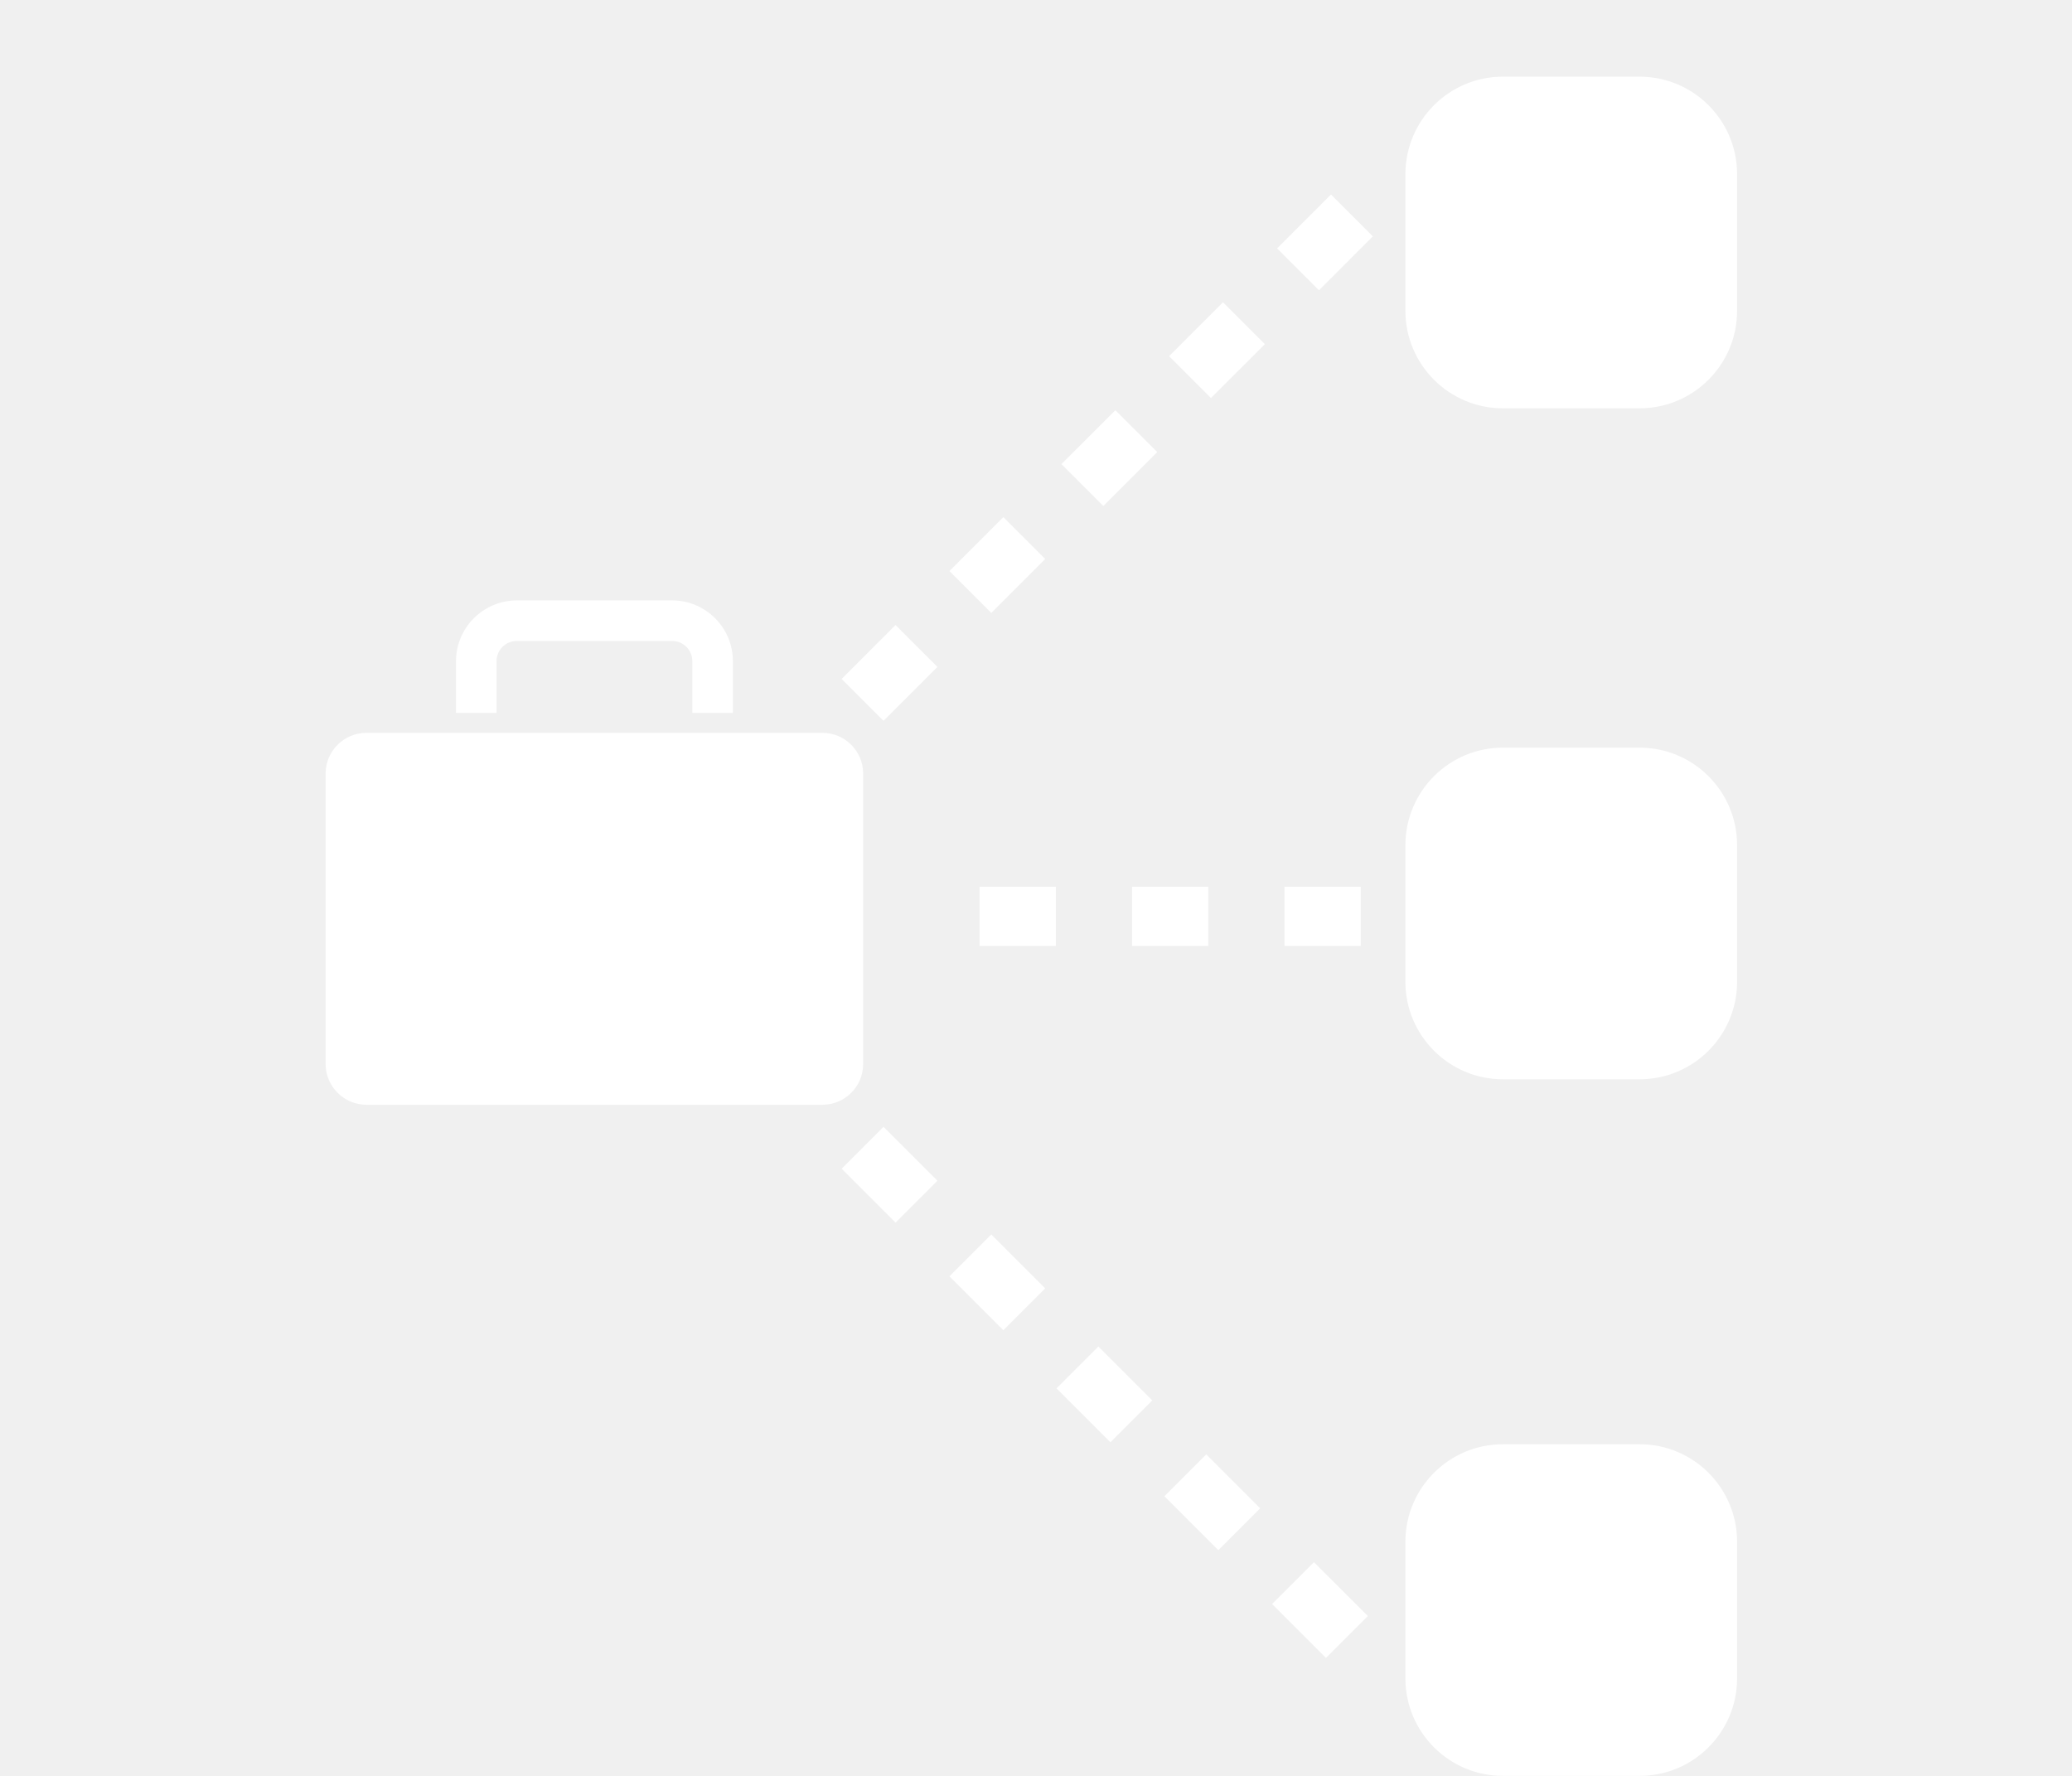
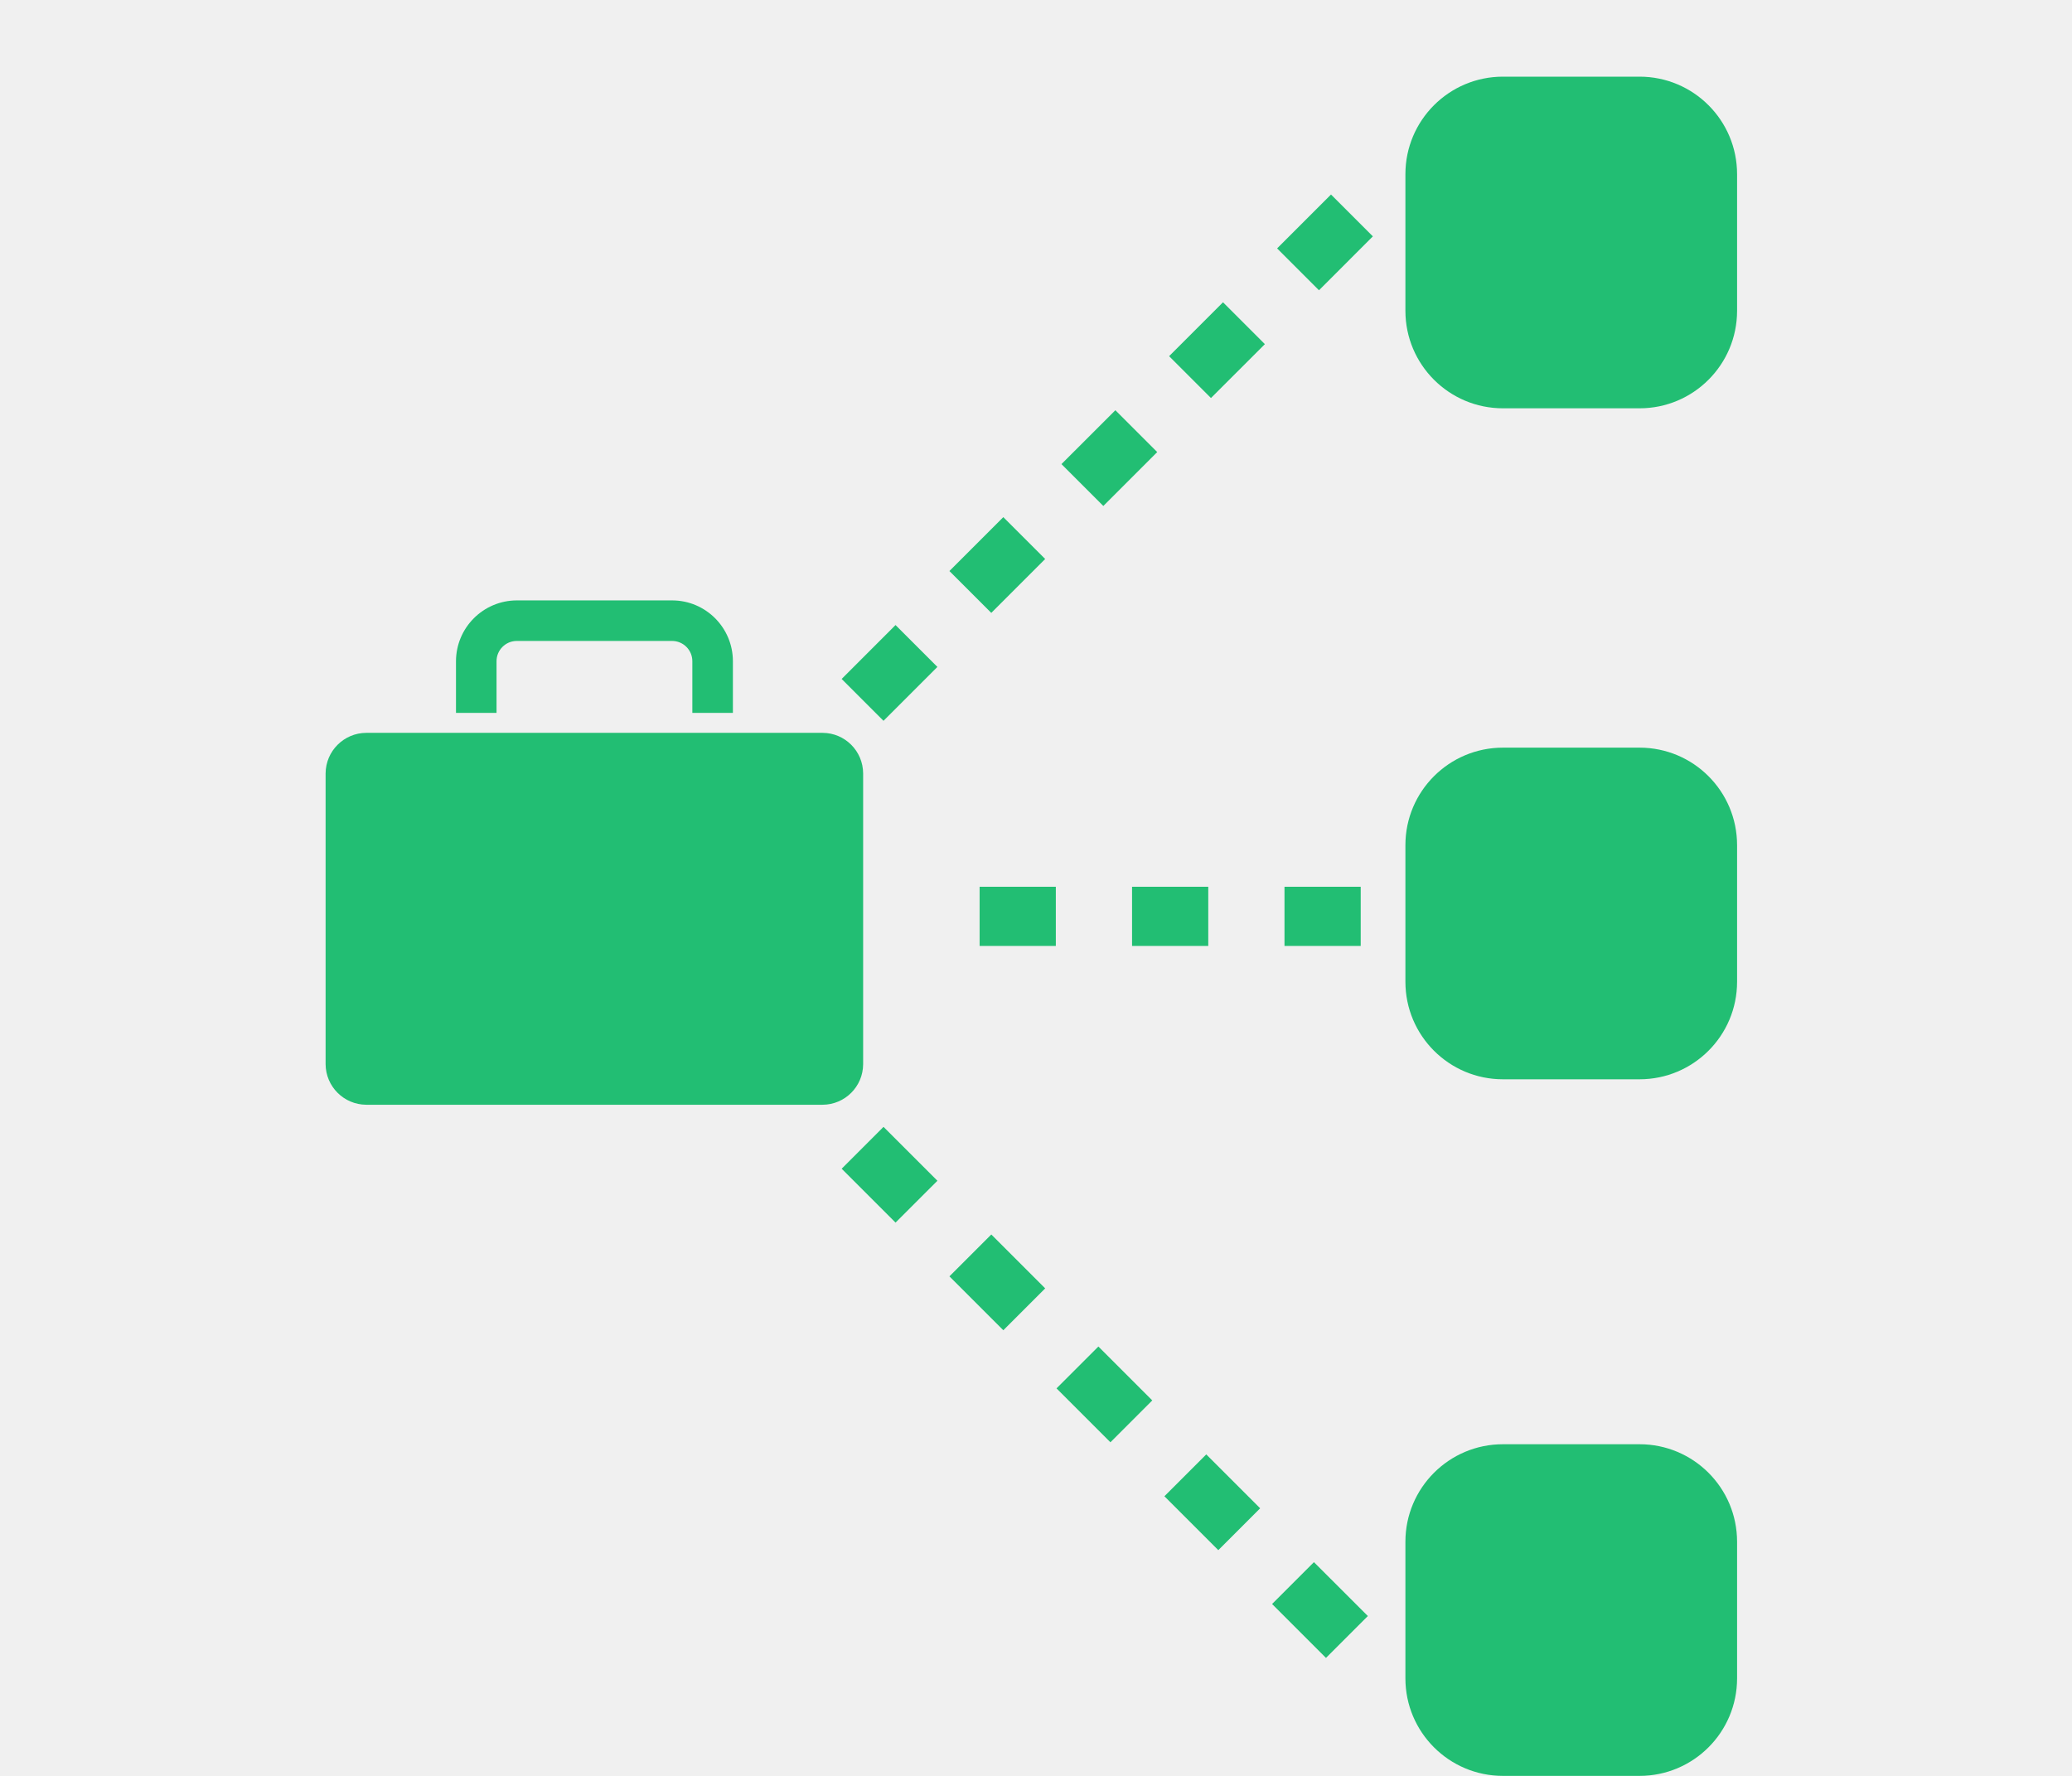
<svg xmlns="http://www.w3.org/2000/svg" width="140" height="120">
-   <path fill="#fff" d="M56.868 45.878l3.641-3.642 2.829 2.829-3.642 3.642zm7.282-7.292l3.642-3.642 2.829 2.828-3.642 3.642zm7.571-7.226l3.642-3.641 2.828 2.828-3.641 3.642zm7.273-7.292l3.642-3.642 2.828 2.829-3.642 3.641zm7.297-7.283l3.642-3.641 2.828 2.828-3.641 3.642zM56.869 78.973l2.828-2.829 3.642 3.642-2.829 2.828zm7.282 7.273l2.829-2.829 3.641 3.642-2.828 2.828zm7.235 7.57l2.829-2.828 3.641 3.641-2.828 2.829zm7.29 7.29l2.828-2.828 3.642 3.641-2.828 2.829zm7.276 7.28l2.828-2.828 3.642 3.641-2.829 2.829zM66.19 59.92h5.15v4h-5.15zm10.3 0h5.15v4h-5.15zm10.3 0h5.15v4h-5.15zM58.32 71.91V52.26a2.75 2.75 0 0 0-2.74-2.74H24.75A2.76 2.76 0 0 0 22 52.26v19.65a2.76 2.76 0 0 0 2.74 2.74h30.84a2.75 2.75 0 0 0 2.74-2.74zM33.55 44.68a1.37 1.37 0 0 1 1.37-1.37h10.49a1.37 1.37 0 0 1 1.37 1.37v3.49h2.74v-3.49a4.11 4.11 0 0 0-4.11-4.11H34.92a4.12 4.12 0 0 0-4.11 4.11v3.49h2.74z" />
-   <rect x="94.96" y="97.59" width="22.41" height="22.41" rx="6.59" ry="6.59" fill="#fff" />
-   <rect x="94.96" y="50.52" width="22.41" height="22.41" rx="6.59" ry="6.59" fill="#fff" />
-   <rect x="94.96" y="5.18" width="22.41" height="22.41" rx="6.59" ry="6.59" fill="#fff" />
+   <path fill="#22be73" d="M56.868 45.878l3.641-3.642 2.829 2.829-3.642 3.642zm7.282-7.292l3.642-3.642 2.829 2.828-3.642 3.642zm7.571-7.226l3.642-3.641 2.828 2.828-3.641 3.642zm7.273-7.292l3.642-3.642 2.828 2.829-3.642 3.641zm7.297-7.283l3.642-3.641 2.828 2.828-3.641 3.642zM56.869 78.973l2.828-2.829 3.642 3.642-2.829 2.828zm7.282 7.273l2.829-2.829 3.641 3.642-2.828 2.828zm7.235 7.57l2.829-2.828 3.641 3.641-2.828 2.829zm7.29 7.29l2.828-2.828 3.642 3.641-2.828 2.829zm7.276 7.28l2.828-2.828 3.642 3.641-2.829 2.829zM66.19 59.92h5.15v4h-5.15zm10.3 0h5.15v4h-5.15zm10.3 0h5.15v4h-5.15zM58.32 71.91V52.26a2.75 2.75 0 0 0-2.74-2.74H24.75A2.76 2.76 0 0 0 22 52.26v19.65a2.76 2.76 0 0 0 2.74 2.74h30.84a2.75 2.75 0 0 0 2.74-2.74zM33.55 44.68a1.37 1.37 0 0 1 1.37-1.37h10.49a1.37 1.37 0 0 1 1.37 1.37v3.49h2.74v-3.49a4.11 4.11 0 0 0-4.11-4.11H34.92a4.12 4.12 0 0 0-4.11 4.11v3.49h2.74z" />
+   <rect x="94.96" y="97.59" width="22.41" height="22.41" rx="6.59" ry="6.59" fill="#22be73" />
+   <rect x="94.96" y="50.52" width="22.41" height="22.41" rx="6.59" ry="6.59" fill="#22be73" />
+   <rect x="94.96" y="5.18" width="22.41" height="22.41" rx="6.59" ry="6.59" fill="#22be73" />
</svg>
